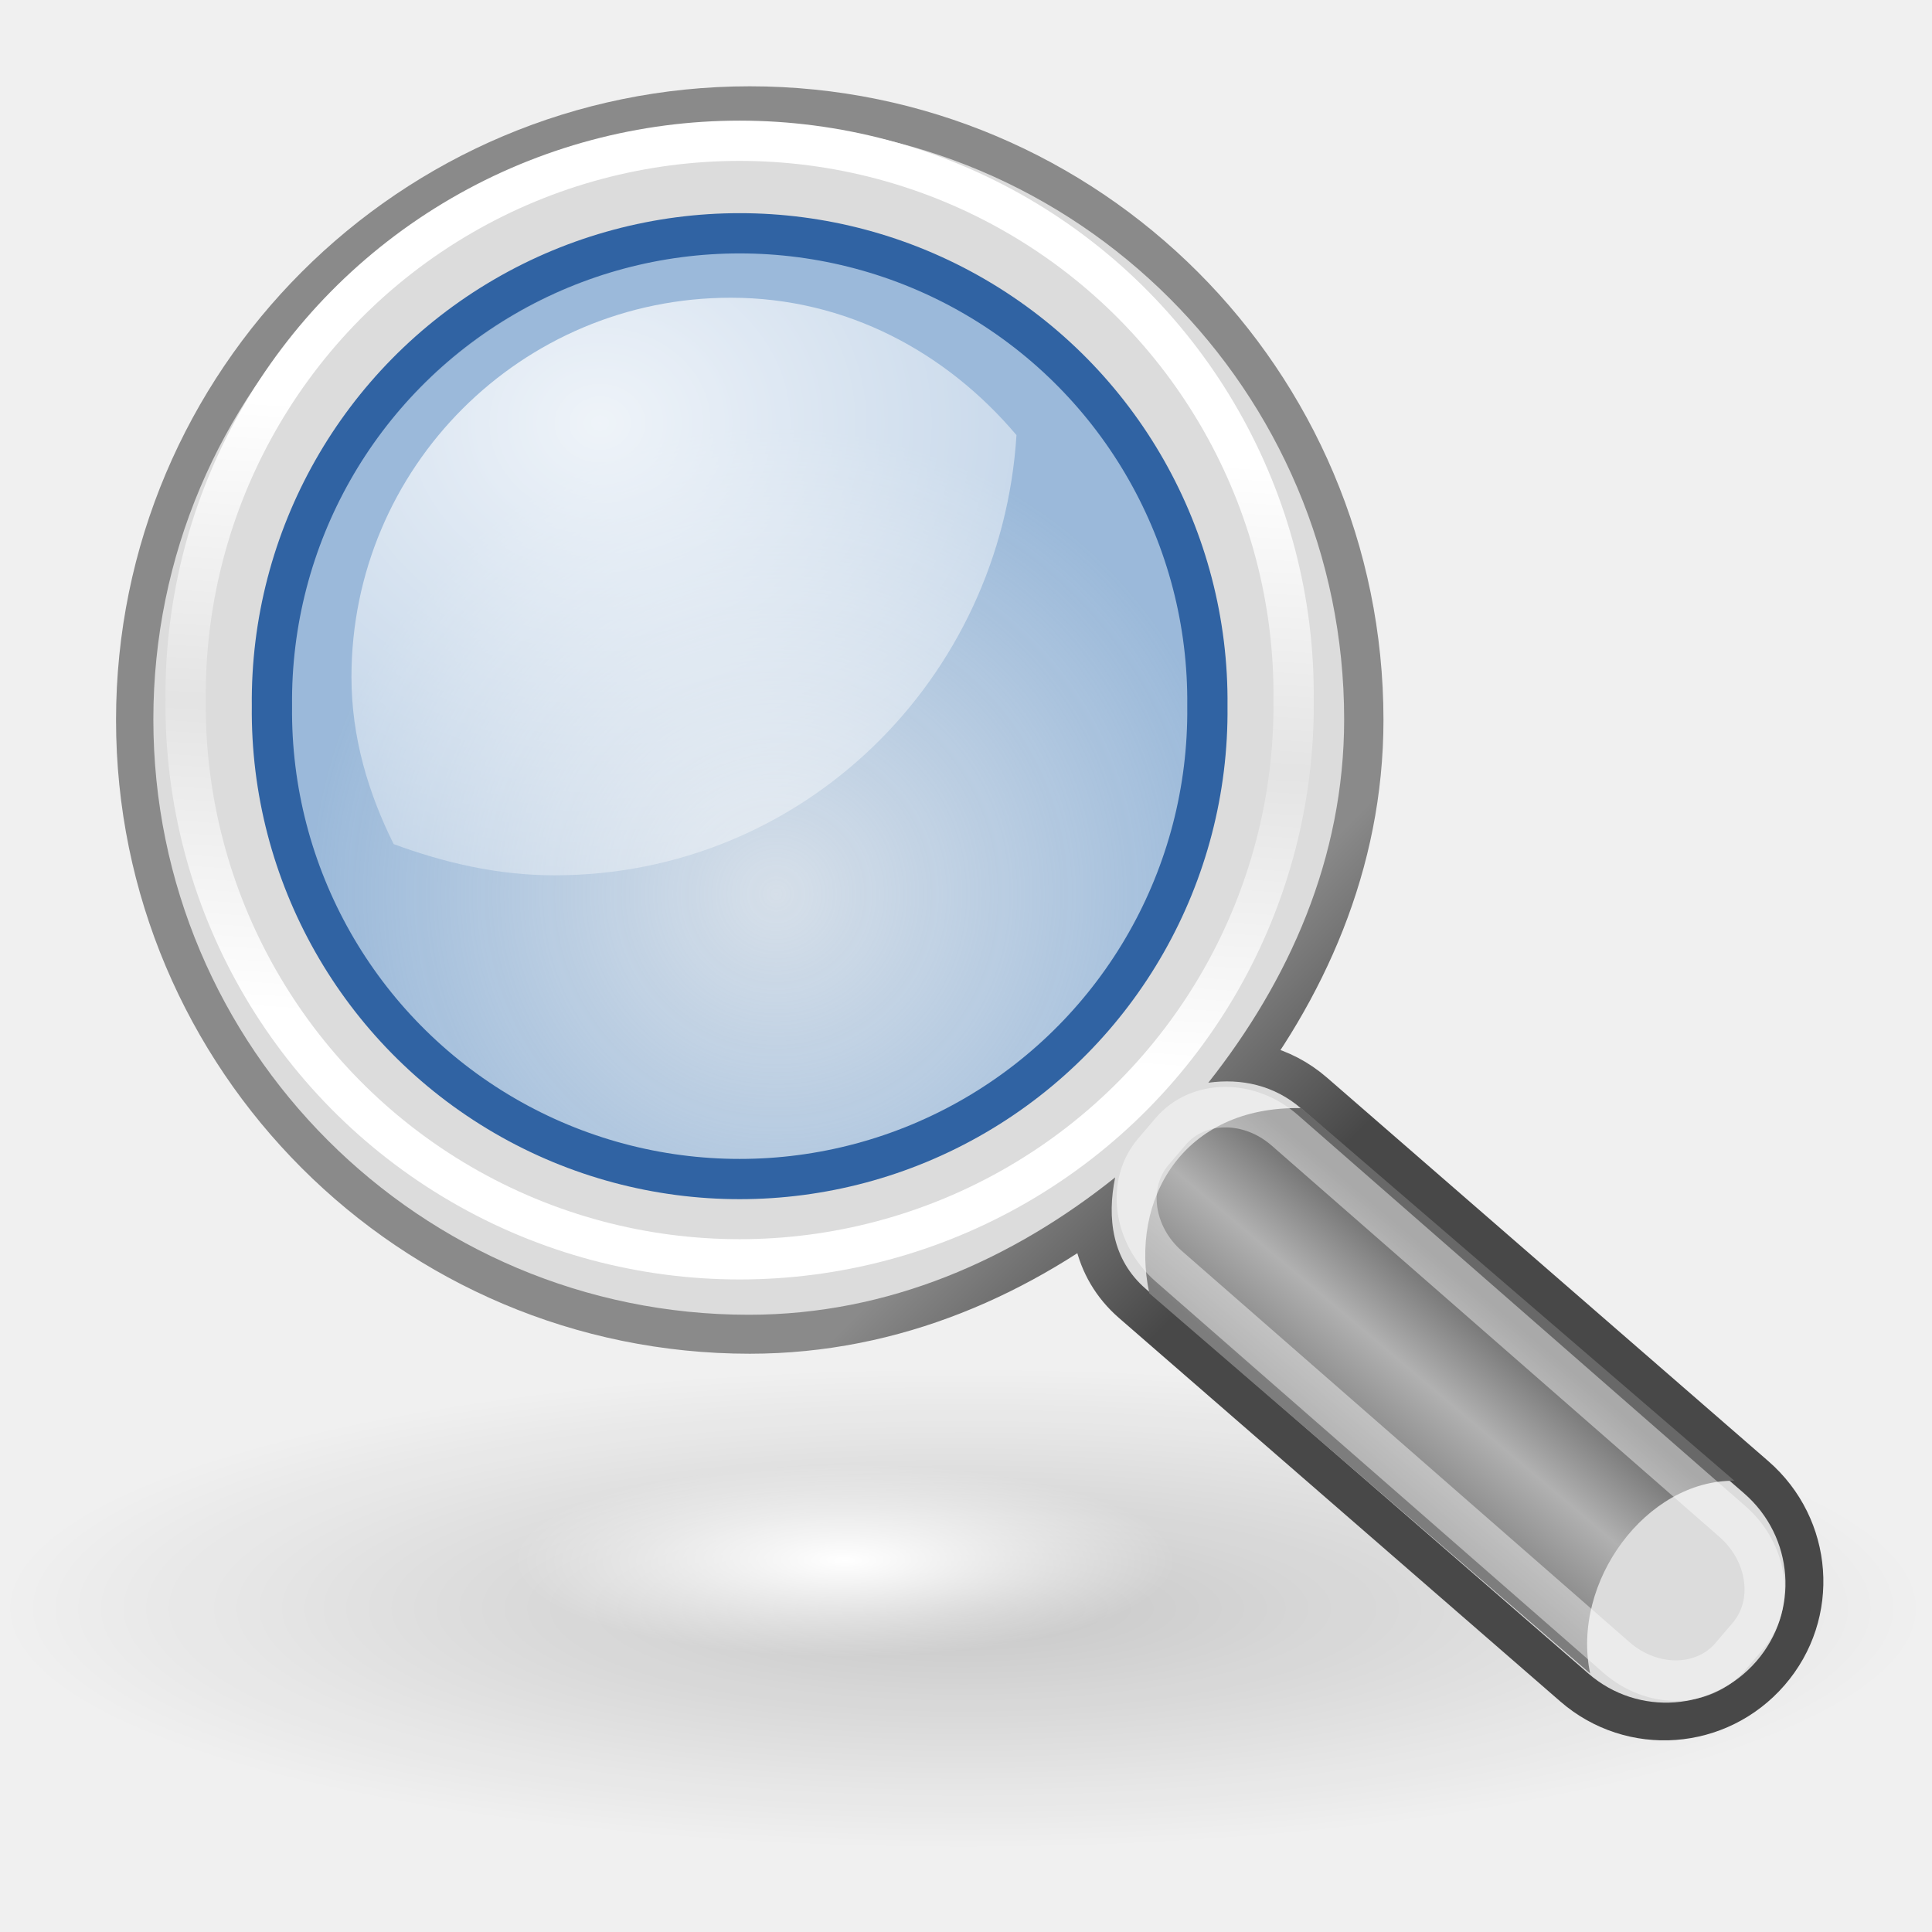
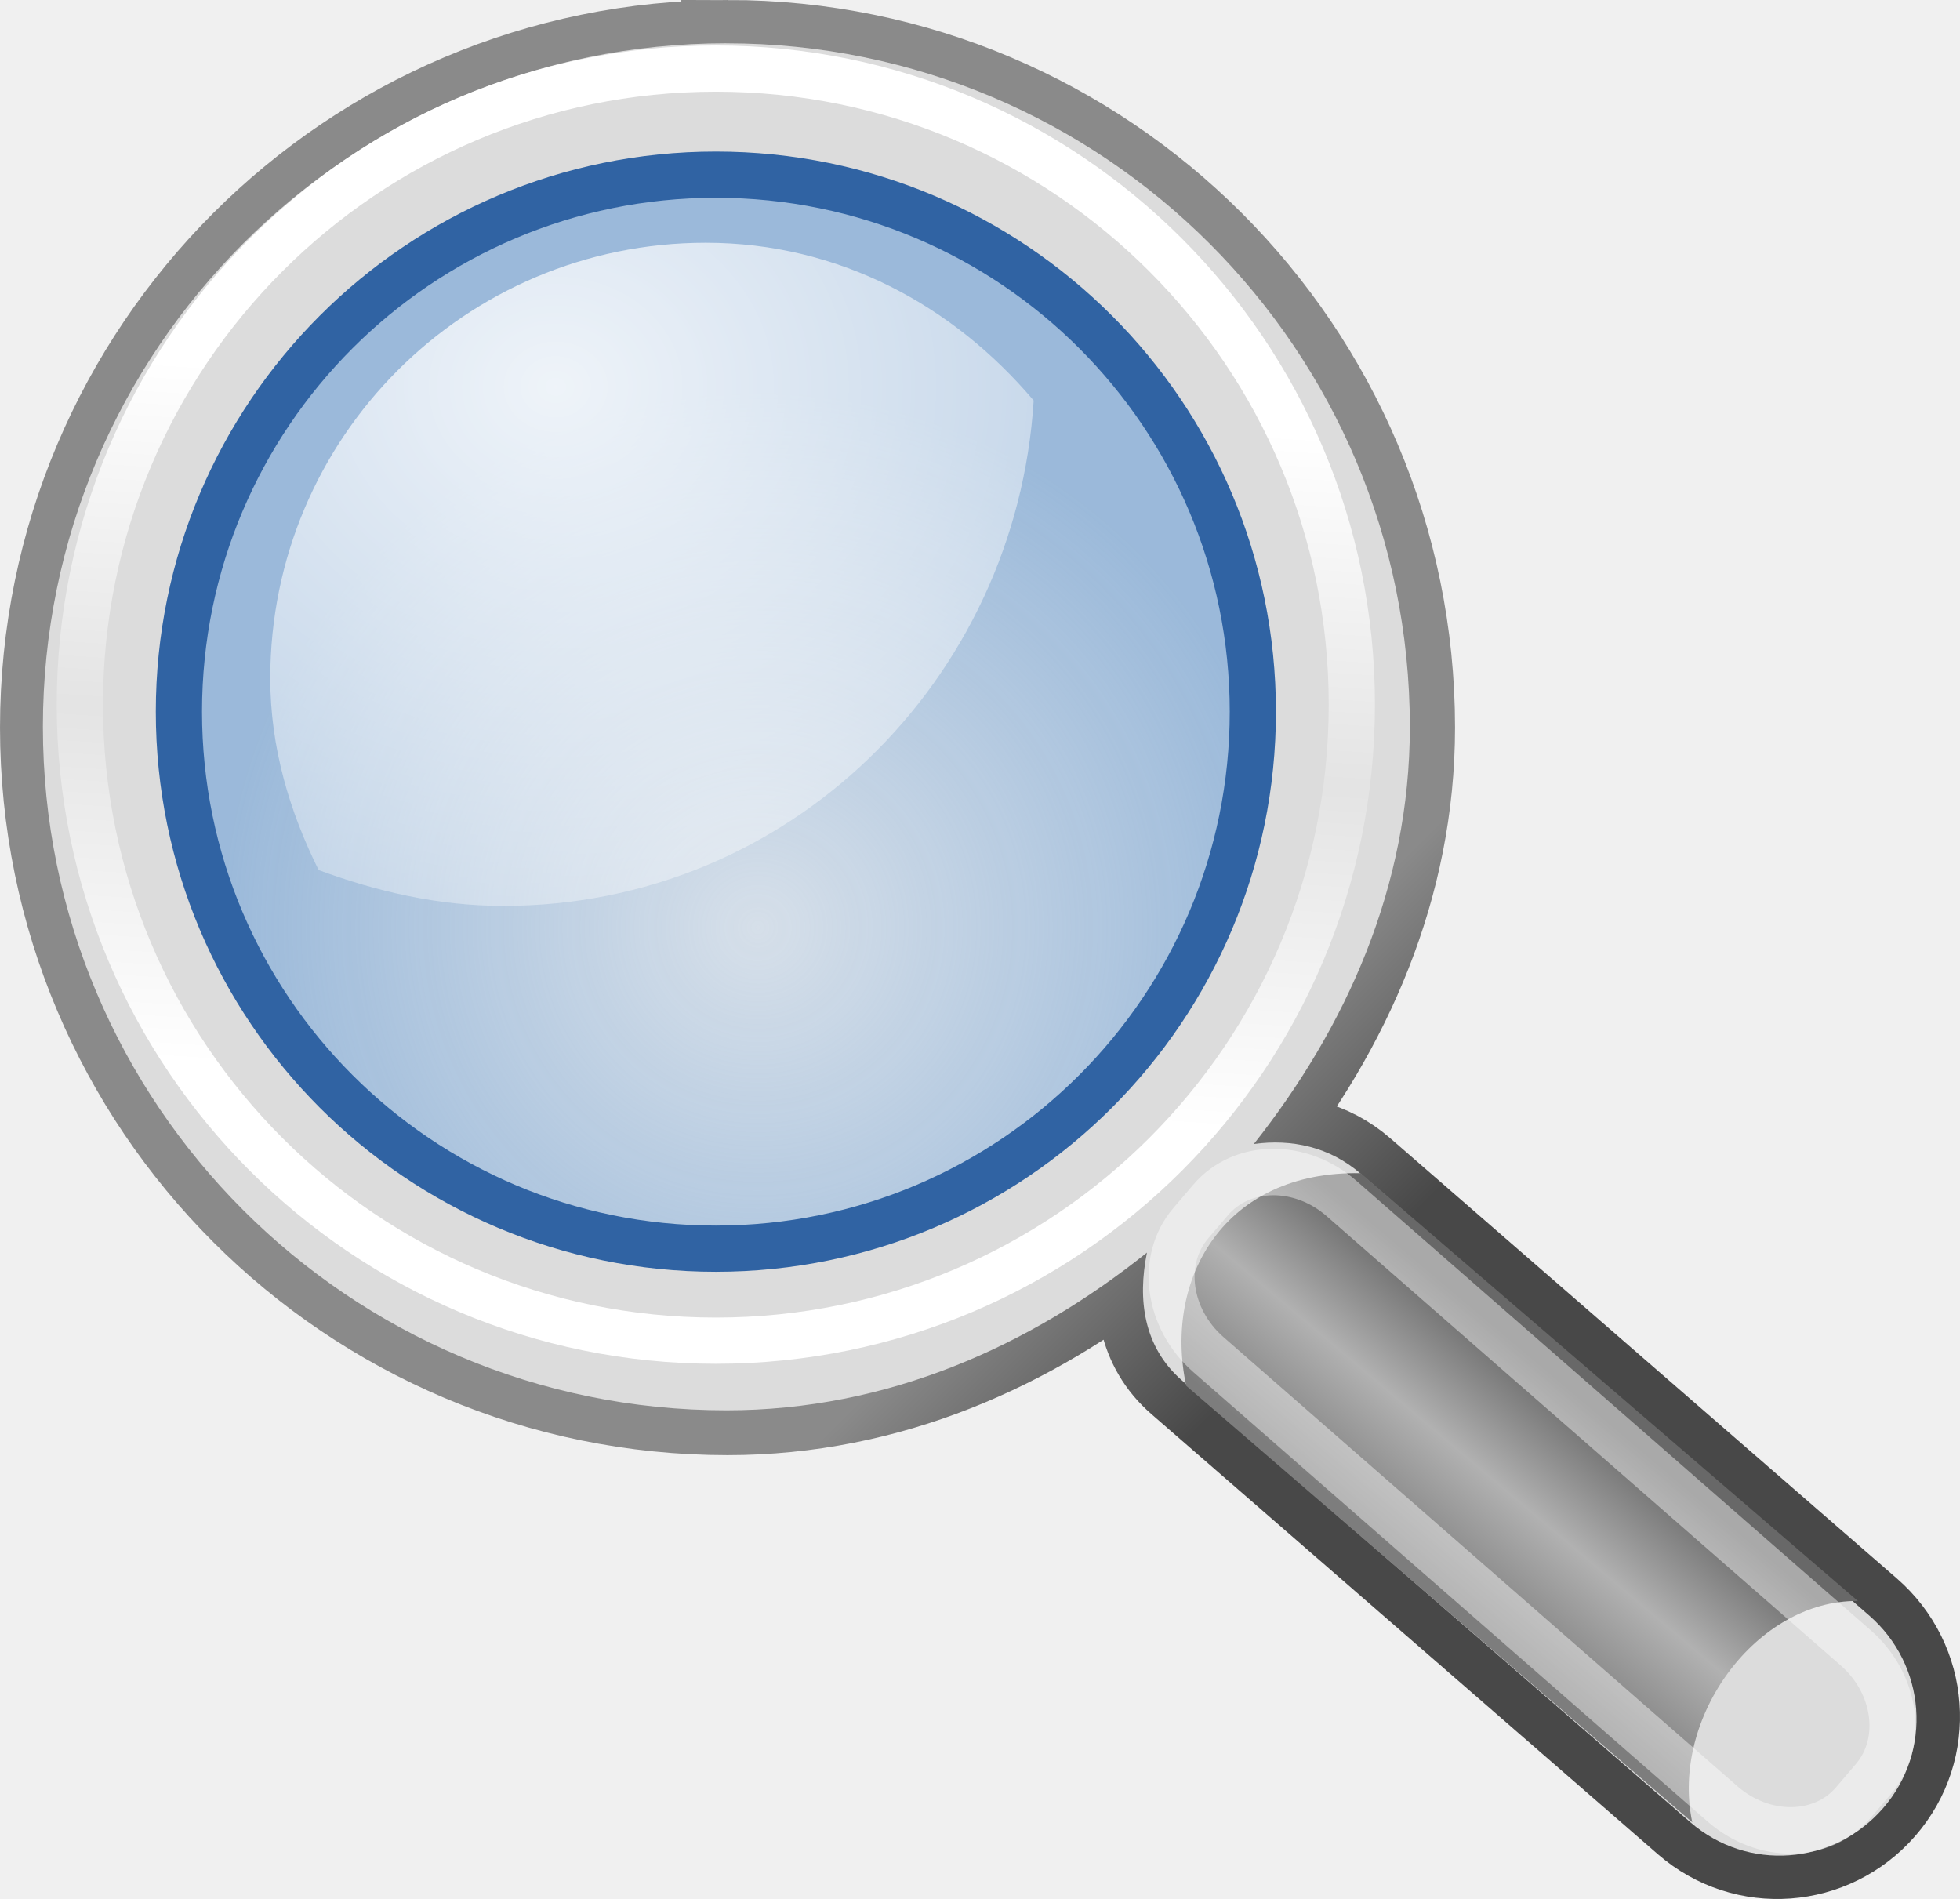
- <svg xmlns="http://www.w3.org/2000/svg" xmlns:xlink="http://www.w3.org/1999/xlink" id="svg11300" height="48px" width="48px">
+ <svg xmlns="http://www.w3.org/2000/svg" xmlns:xlink="http://www.w3.org/1999/xlink" id="svg11300" height="41.095" width="42.419" version="1.1">
  <defs id="defs3">
    <linearGradient id="linearGradient2846">
      <stop id="stop2848" offset="0" style="stop-color:#8a8a8a;stop-opacity:1;" />
      <stop id="stop2850" offset="1" style="stop-color:#484848;stop-opacity:1;" />
    </linearGradient>
    <linearGradient id="linearGradient2366">
      <stop id="stop2368" offset="0" style="stop-color:#ffffff;stop-opacity:1;" />
      <stop style="stop-color:#ffffff;stop-opacity:0.219;" offset="0.5" id="stop2374" />
      <stop id="stop2370" offset="1" style="stop-color:#ffffff;stop-opacity:1;" />
    </linearGradient>
    <linearGradient id="linearGradient4487">
      <stop style="stop-color:#ffffff;stop-opacity:1;" offset="0" id="stop4489" />
      <stop style="stop-color:#ffffff;stop-opacity:0;" offset="1" id="stop4491" />
    </linearGradient>
    <linearGradient id="linearGradient4477">
      <stop style="stop-color:#000000;stop-opacity:1;" offset="0" id="stop4479" />
      <stop style="stop-color:#000000;stop-opacity:0;" offset="1" id="stop4481" />
    </linearGradient>
    <linearGradient id="linearGradient4467">
      <stop style="stop-color:#ffffff;stop-opacity:1;" offset="0" id="stop4469" />
      <stop style="stop-color:#ffffff;stop-opacity:0.248;" offset="1" id="stop4471" />
    </linearGradient>
    <linearGradient id="linearGradient4454">
      <stop style="stop-color:#729fcf;stop-opacity:0.208;" offset="0" id="stop4456" />
      <stop style="stop-color:#729fcf;stop-opacity:0.676;" offset="1" id="stop4458" />
    </linearGradient>
    <linearGradient id="linearGradient4440">
      <stop style="stop-color:#7d7d7d;stop-opacity:1;" offset="0" id="stop4442" />
      <stop id="stop4448" offset="0.5" style="stop-color:#b1b1b1;stop-opacity:1;" />
      <stop style="stop-color:#686868;stop-opacity:1;" offset="1" id="stop4444" />
    </linearGradient>
    <linearGradient xlink:href="#linearGradient4440" id="linearGradient4446" x1="30.656" y1="34" x2="33.219" y2="31.062" gradientUnits="userSpaceOnUse" gradientTransform="matrix(1.334593,0,0,1.291292,-6.973842,-7.460658)" />
    <radialGradient xlink:href="#linearGradient4454" id="radialGradient4460" cx="18.241" cy="21.818" fx="18.241" fy="21.818" r="8.309" gradientUnits="userSpaceOnUse" />
-     <radialGradient xlink:href="#linearGradient4467" id="radialGradient4473" cx="15.414" cy="13.078" fx="15.414" fy="13.078" r="6.656" gradientTransform="matrix(2.592963,-7.746900e-24,-5.714443e-24,2.252104,-25.05975,-18.941)" gradientUnits="userSpaceOnUse" />
-     <radialGradient xlink:href="#linearGradient4487" id="radialGradient4493" cx="24.13" cy="37.968" fx="24.13" fy="37.968" r="16.529" gradientTransform="matrix(1,0,0,0.237968,3.152859e-15,28.93278)" gradientUnits="userSpaceOnUse" />
+     <radialGradient xlink:href="#linearGradient4467" id="radialGradient4473" cx="15.414" cy="13.078" fx="15.414" fy="13.078" r="6.656" gradientTransform="matrix(2.592963,0,0,2.252104,-25.05975,-18.941)" gradientUnits="userSpaceOnUse" />
+     <radialGradient xlink:href="#linearGradient4487" id="radialGradient4493" cx="24.13" cy="37.968" fx="24.13" fy="37.968" r="16.529" gradientTransform="matrix(1,0,0,0.237968,0,28.93278)" gradientUnits="userSpaceOnUse" />
    <linearGradient gradientUnits="userSpaceOnUse" y2="25.743" x2="17.501" y1="13.602" x1="18.293" id="linearGradient2372" xlink:href="#linearGradient2366" />
-     <radialGradient r="16.529" fy="37.968" fx="24.13" cy="37.968" cx="24.13" gradientTransform="matrix(1,0,0,0.237968,-2.471981e-16,28.93278)" gradientUnits="userSpaceOnUse" id="radialGradient2842" xlink:href="#linearGradient4477" />
+     <radialGradient r="16.529" fy="37.968" fx="24.13" cy="37.968" cx="24.13" gradientTransform="matrix(1,0,0,0.237968,0,28.93278)" gradientUnits="userSpaceOnUse" id="radialGradient2842" xlink:href="#linearGradient4477" />
    <linearGradient gradientUnits="userSpaceOnUse" y2="30.558" x2="31.336" y1="26.58" x1="27.366" id="linearGradient2852" xlink:href="#linearGradient2846" />
  </defs>
-   <g id="layer1">
+   <g id="layer1" transform="translate(-2.882768,-2.143554)">
    <g id="g1772">
-       <path style="opacity:0.171;color:#000000;fill:url(#radialGradient2842);fill-opacity:1;fill-rule:evenodd;stroke:none;stroke-width:1;stroke-linecap:round;stroke-linejoin:miter;marker:none;marker-start:none;marker-mid:none;marker-end:none;stroke-miterlimit:10;stroke-dasharray:none;stroke-dashoffset:0;stroke-opacity:1;visibility:visible;display:inline;overflow:visible;" id="path4475" d="M 40.659 37.968 A 16.529 3.933 0 1 1  7.601,37.968 A 16.529 3.933 0 1 1  40.659 37.968 z" transform="matrix(1.446431,0,0,1.51999,-10.97453,-17.75168)" />
-       <path id="path2844" d="M 18.628,3.144 C 10.488,3.144 3.883,9.749 3.883,17.888 C 3.883,26.027 10.488,32.633 18.628,32.633 C 22.107,32.633 25.179,31.249 27.701,29.231 C 27.496,30.237 27.623,31.266 28.457,31.99 L 39.422,41.518 C 40.655,42.589 42.509,42.449 43.58,41.215 C 44.652,39.982 44.511,38.128 43.278,37.057 L 32.314,27.529 C 31.642,26.946 30.821,26.773 30.008,26.886 C 31.994,24.374 33.372,21.338 33.372,17.888 C 33.372,9.749 26.767,3.144 18.628,3.144 z M 18.552,4.37 C 26.191,4.37 31.844,9.159 31.844,17.662 C 31.844,26.337 26.027,30.953 18.552,30.953 C 11.249,30.953 5.26,25.475 5.26,17.662 C 5.26,9.677 11.085,4.37 18.552,4.37 z " style="opacity:1;color:#000000;fill:#dcdcdc;fill-opacity:1;fill-rule:evenodd;stroke:url(#linearGradient2852);stroke-width:2;stroke-linecap:round;stroke-linejoin:miter;marker:none;marker-start:none;marker-mid:none;marker-end:none;stroke-miterlimit:10;stroke-dasharray:none;stroke-dashoffset:0;stroke-opacity:1;visibility:visible;display:inline;overflow:visible;" />
-       <path style="opacity:1;color:#000000;fill:#dcdcdc;fill-opacity:1;fill-rule:evenodd;stroke:none;stroke-width:1;stroke-linecap:round;stroke-linejoin:miter;marker:none;marker-start:none;marker-mid:none;marker-end:none;stroke-miterlimit:10;stroke-dasharray:none;stroke-dashoffset:0;stroke-opacity:1;visibility:visible;display:inline;overflow:visible;" d="M 18.603,3.08 C 10.437,3.08 3.81,9.707 3.81,17.873 C 3.81,26.038 10.437,32.665 18.603,32.665 C 22.094,32.665 25.175,31.276 27.706,29.252 C 27.5,30.262 27.628,31.294 28.465,32.02 L 39.464,41.579 C 40.701,42.653 42.562,42.513 43.636,41.275 C 44.711,40.038 44.57,38.178 43.333,37.103 L 32.333,27.545 C 31.66,26.96 30.836,26.786 30.02,26.9 C 32.013,24.379 33.395,21.333 33.395,17.873 C 33.395,9.707 26.768,3.08 18.603,3.08 z M 18.527,6.266 C 24.808,6.266 29.906,11.364 29.906,17.645 C 29.906,23.926 24.808,29.024 18.527,29.024 C 12.246,29.024 7.148,23.926 7.148,17.645 C 7.148,11.364 12.246,6.266 18.527,6.266 z " id="path4430" />
-       <path style="opacity:1;color:#000000;fill:url(#linearGradient4446);fill-opacity:1;fill-rule:evenodd;stroke:none;stroke-width:1;stroke-linecap:round;stroke-linejoin:miter;marker:none;marker-start:none;marker-mid:none;marker-end:none;stroke-miterlimit:10;stroke-dasharray:none;stroke-dashoffset:0;stroke-opacity:1;visibility:visible;display:inline;overflow:visible;" d="M 39.507,41.578 C 39.028,39.305 40.904,36.766 43.091,36.789 C 43.091,36.789 32.331,27.531 32.331,27.531 C 29.386,27.474 28.061,29.804 28.554,32.131 L 39.507,41.578 z " id="path4438" />
-       <path style="opacity:1;color:#000000;fill:none;fill-opacity:1;fill-rule:evenodd;stroke:url(#linearGradient2372);stroke-width:0.803;stroke-linecap:round;stroke-linejoin:miter;marker:none;marker-start:none;marker-mid:none;marker-end:none;stroke-miterlimit:10;stroke-dasharray:none;stroke-dashoffset:0;stroke-opacity:1;visibility:visible;display:inline;overflow:visible;" id="path4450" d="M 28.549 18.92 A 11.049 11.049 0 1 1  6.452,18.92 A 11.049 11.049 0 1 1  28.549 18.92 z" transform="matrix(1.245743,0,0,1.245743,-3.425346,-6.177033)" />
-       <path transform="matrix(0.497764,0,0,0.609621,8.973526,15.61929)" d="M 40.659 37.968 A 16.529 3.933 0 1 1  7.601,37.968 A 16.529 3.933 0 1 1  40.659 37.968 z" id="path4485" style="opacity:1;color:#000000;fill:url(#radialGradient4493);fill-opacity:1;fill-rule:evenodd;stroke:none;stroke-width:1;stroke-linecap:round;stroke-linejoin:miter;marker:none;marker-start:none;marker-mid:none;marker-end:none;stroke-miterlimit:10;stroke-dasharray:none;stroke-dashoffset:0;stroke-opacity:1;visibility:visible;display:inline;overflow:visible;" />
-       <rect style="opacity:0.433;color:#000000;fill:none;fill-opacity:1;fill-rule:evenodd;stroke:#ffffff;stroke-width:1;stroke-linecap:round;stroke-linejoin:miter;marker:none;marker-start:none;marker-mid:none;marker-end:none;stroke-miterlimit:10;stroke-dasharray:none;stroke-dashoffset:0;stroke-opacity:1;visibility:visible;display:inline;overflow:visible;" id="rect4495" width="19.048" height="4.44" x="40.373" y="0.141" rx="2.137" ry="1.888" transform="matrix(0.752986,0.658037,-0.648902,0.760872,0,0)" />
-       <path style="color:#000000;fill:url(#radialGradient4460);fill-opacity:1;fill-rule:evenodd;stroke:#3063a3;stroke-width:0.715;stroke-linecap:round;stroke-linejoin:miter;stroke-miterlimit:10;stroke-dashoffset:0;stroke-opacity:1;marker:none;marker-start:none;marker-mid:none;marker-end:none;visibility:visible;" id="path4452" d="M 25.898 18.478 A 8.309 8.309 0 1 1  9.281,18.478 A 8.309 8.309 0 1 1  25.898 18.478 z" transform="matrix(1.398614,0,0,1.398614,-6.224338,-8.298958)" />
-       <path style="opacity:0.834;color:#000000;fill:url(#radialGradient4473);fill-opacity:1;fill-rule:evenodd;stroke:none;stroke-width:1;stroke-linecap:round;stroke-linejoin:miter;marker:none;marker-start:none;marker-mid:none;marker-end:none;stroke-miterlimit:10;stroke-dasharray:none;stroke-dashoffset:0;stroke-opacity:1;visibility:visible;display:inline;overflow:visible;" d="M 18.157,7.397 C 12.949,7.397 8.732,11.614 8.732,16.821 C 8.732,18.325 9.153,19.709 9.78,20.971 C 11.032,21.433 12.362,21.747 13.774,21.747 C 19.945,21.747 24.874,16.885 25.254,10.81 C 23.523,8.764 21.044,7.397 18.157,7.397 z " id="path4462" />
+       <path id="path2844" d="m 18.628,3.144 c -8.139,0 -14.745,6.606 -14.745,14.745 0,8.139 6.606,14.745 14.745,14.745 3.48,0 6.551,-1.384 9.074,-3.403 -0.205,1.007 -0.078,2.035 0.756,2.76 l 10.964,9.527 c 1.233,1.071 3.087,0.931 4.159,-0.302 1.071,-1.233 0.931,-3.087 -0.302,-4.159 L 32.314,27.529 c -0.672,-0.583 -1.493,-0.756 -2.306,-0.643 1.987,-2.512 3.365,-5.549 3.365,-8.998 0,-8.139 -6.606,-14.745 -14.745,-14.745 z m -0.076,1.226 c 7.639,0 13.292,4.789 13.292,13.292 0,8.675 -5.817,13.292 -13.292,13.292 -7.303,0 -13.292,-5.478 -13.292,-13.292 0,-7.984 5.825,-13.292 13.292,-13.292 z" style="color:#000000;fill:#dcdcdc;fill-opacity:1;fill-rule:evenodd;stroke:url(#linearGradient2852);stroke-width:2;stroke-linecap:round;stroke-linejoin:miter;stroke-miterlimit:10;stroke-opacity:1;stroke-dasharray:none;stroke-dashoffset:0;marker:none;visibility:visible;display:inline;overflow:visible" />
+       <path style="color:#000000;fill:#dcdcdc;fill-opacity:1;fill-rule:evenodd;stroke:none;stroke-width:1;marker:none;visibility:visible;display:inline;overflow:visible" d="m 18.603,3.08 c -8.165,0 -14.792,6.627 -14.792,14.792 0,8.165 6.627,14.792 14.792,14.792 3.491,0 6.572,-1.389 9.103,-3.414 -0.206,1.01 -0.078,2.042 0.759,2.769 l 11,9.558 c 1.237,1.075 3.097,0.934 4.172,-0.303 1.075,-1.237 0.934,-3.097 -0.303,-4.172 L 32.333,27.545 c -0.674,-0.585 -1.498,-0.758 -2.314,-0.645 1.993,-2.521 3.376,-5.567 3.376,-9.027 0,-8.165 -6.627,-14.792 -14.792,-14.792 z m -0.076,3.186 c 6.281,2e-7 11.379,5.098 11.379,11.379 0,6.281 -5.098,11.379 -11.379,11.379 -6.281,0 -11.379,-5.098 -11.379,-11.379 2e-7,-6.281 5.098,-11.379 11.379,-11.379 z" id="path4430" />
+       <path style="color:#000000;fill:url(#linearGradient4446);fill-opacity:1;fill-rule:evenodd;stroke:none;stroke-width:1;marker:none;visibility:visible;display:inline;overflow:visible" d="m 39.507,41.578 c -0.479,-2.273 1.397,-4.811 3.584,-4.788 0,0 -10.76,-9.258 -10.76,-9.258 -2.945,-0.057 -4.27,2.273 -3.777,4.6 l 10.953,9.447 z" id="path4438" />
+       <path style="color:#000000;fill:none;stroke:url(#linearGradient2372);stroke-width:0.803;stroke-linecap:round;stroke-linejoin:miter;stroke-miterlimit:10;stroke-opacity:1;stroke-dasharray:none;stroke-dashoffset:0;marker:none;visibility:visible;display:inline;overflow:visible" id="path4450" d="m 28.549,18.92 c 0,6.102 -4.947,11.049 -11.049,11.049 -6.102,0 -11.049,-4.947 -11.049,-11.049 0,-6.102 4.947,-11.049 11.049,-11.049 6.102,0 11.049,4.947 11.049,11.049 z" transform="matrix(1.245743,0,0,1.245743,-3.425346,-6.177033)" />
+       <rect style="opacity:0.433;color:#000000;fill:none;stroke:#ffffff;stroke-width:1;stroke-linecap:round;stroke-linejoin:miter;stroke-miterlimit:10;stroke-opacity:1;stroke-dasharray:none;stroke-dashoffset:0;marker:none;visibility:visible;display:inline;overflow:visible" id="rect4495" width="19.048" height="4.44" x="40.373" y="0.141" rx="2.137" ry="1.888" transform="matrix(0.752986,0.658037,-0.648902,0.760872,0,0)" />
+       <path style="color:#000000;fill:url(#radialGradient4460);fill-opacity:1;fill-rule:evenodd;stroke:#3063a3;stroke-width:0.715;stroke-linecap:round;stroke-linejoin:miter;stroke-miterlimit:10;stroke-opacity:1;stroke-dashoffset:0;marker:none;visibility:visible" id="path4452" d="m 25.898,18.478 c 0,4.589 -3.72,8.309 -8.309,8.309 -4.589,0 -8.309,-3.72 -8.309,-8.309 0,-4.589 3.72,-8.309 8.309,-8.309 4.589,0 8.309,3.72 8.309,8.309 z" transform="matrix(1.398614,0,0,1.398614,-6.224338,-8.298958)" />
+       <path style="opacity:0.834;color:#000000;fill:url(#radialGradient4473);fill-opacity:1;fill-rule:evenodd;stroke:none;stroke-width:1;marker:none;visibility:visible;display:inline;overflow:visible" d="m 18.157,7.397 c -5.208,0 -9.425,4.217 -9.425,9.425 0,1.504 0.42,2.888 1.047,4.15 1.252,0.462 2.583,0.776 3.995,0.776 6.171,0 11.099,-4.862 11.48,-10.937 C 23.523,8.764 21.044,7.397 18.157,7.397 z" id="path4462" />
    </g>
  </g>
</svg>
